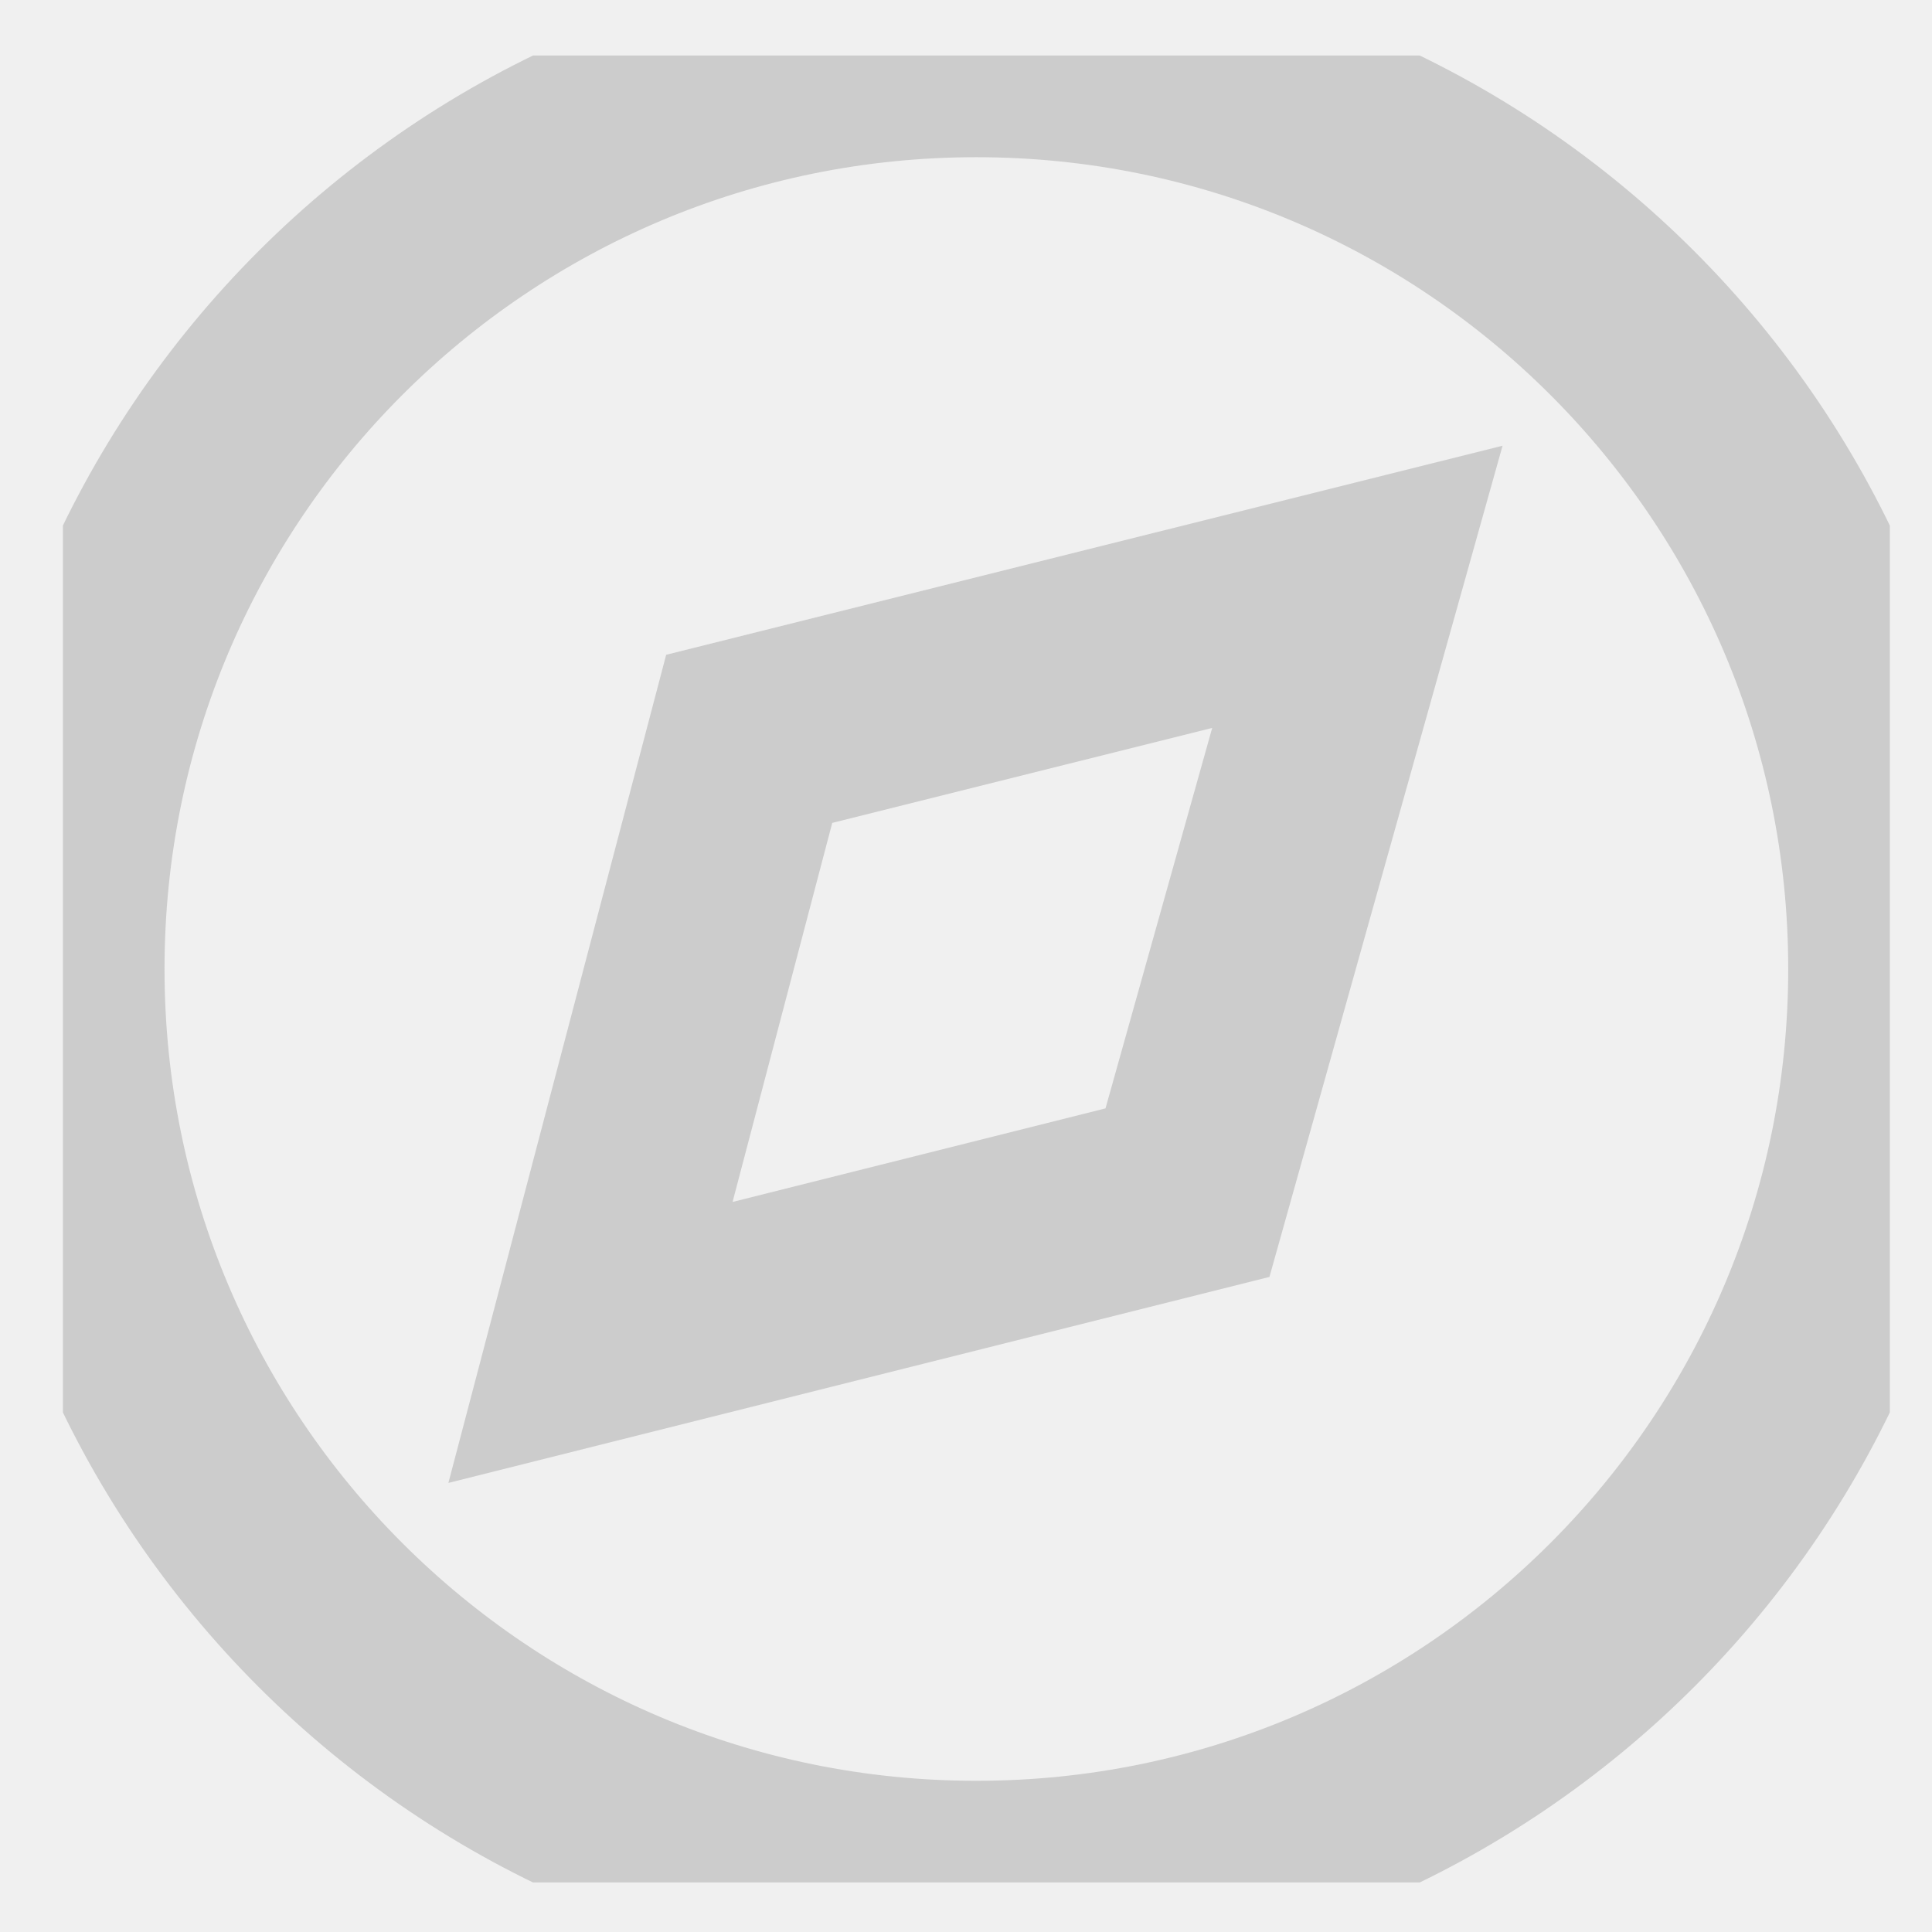
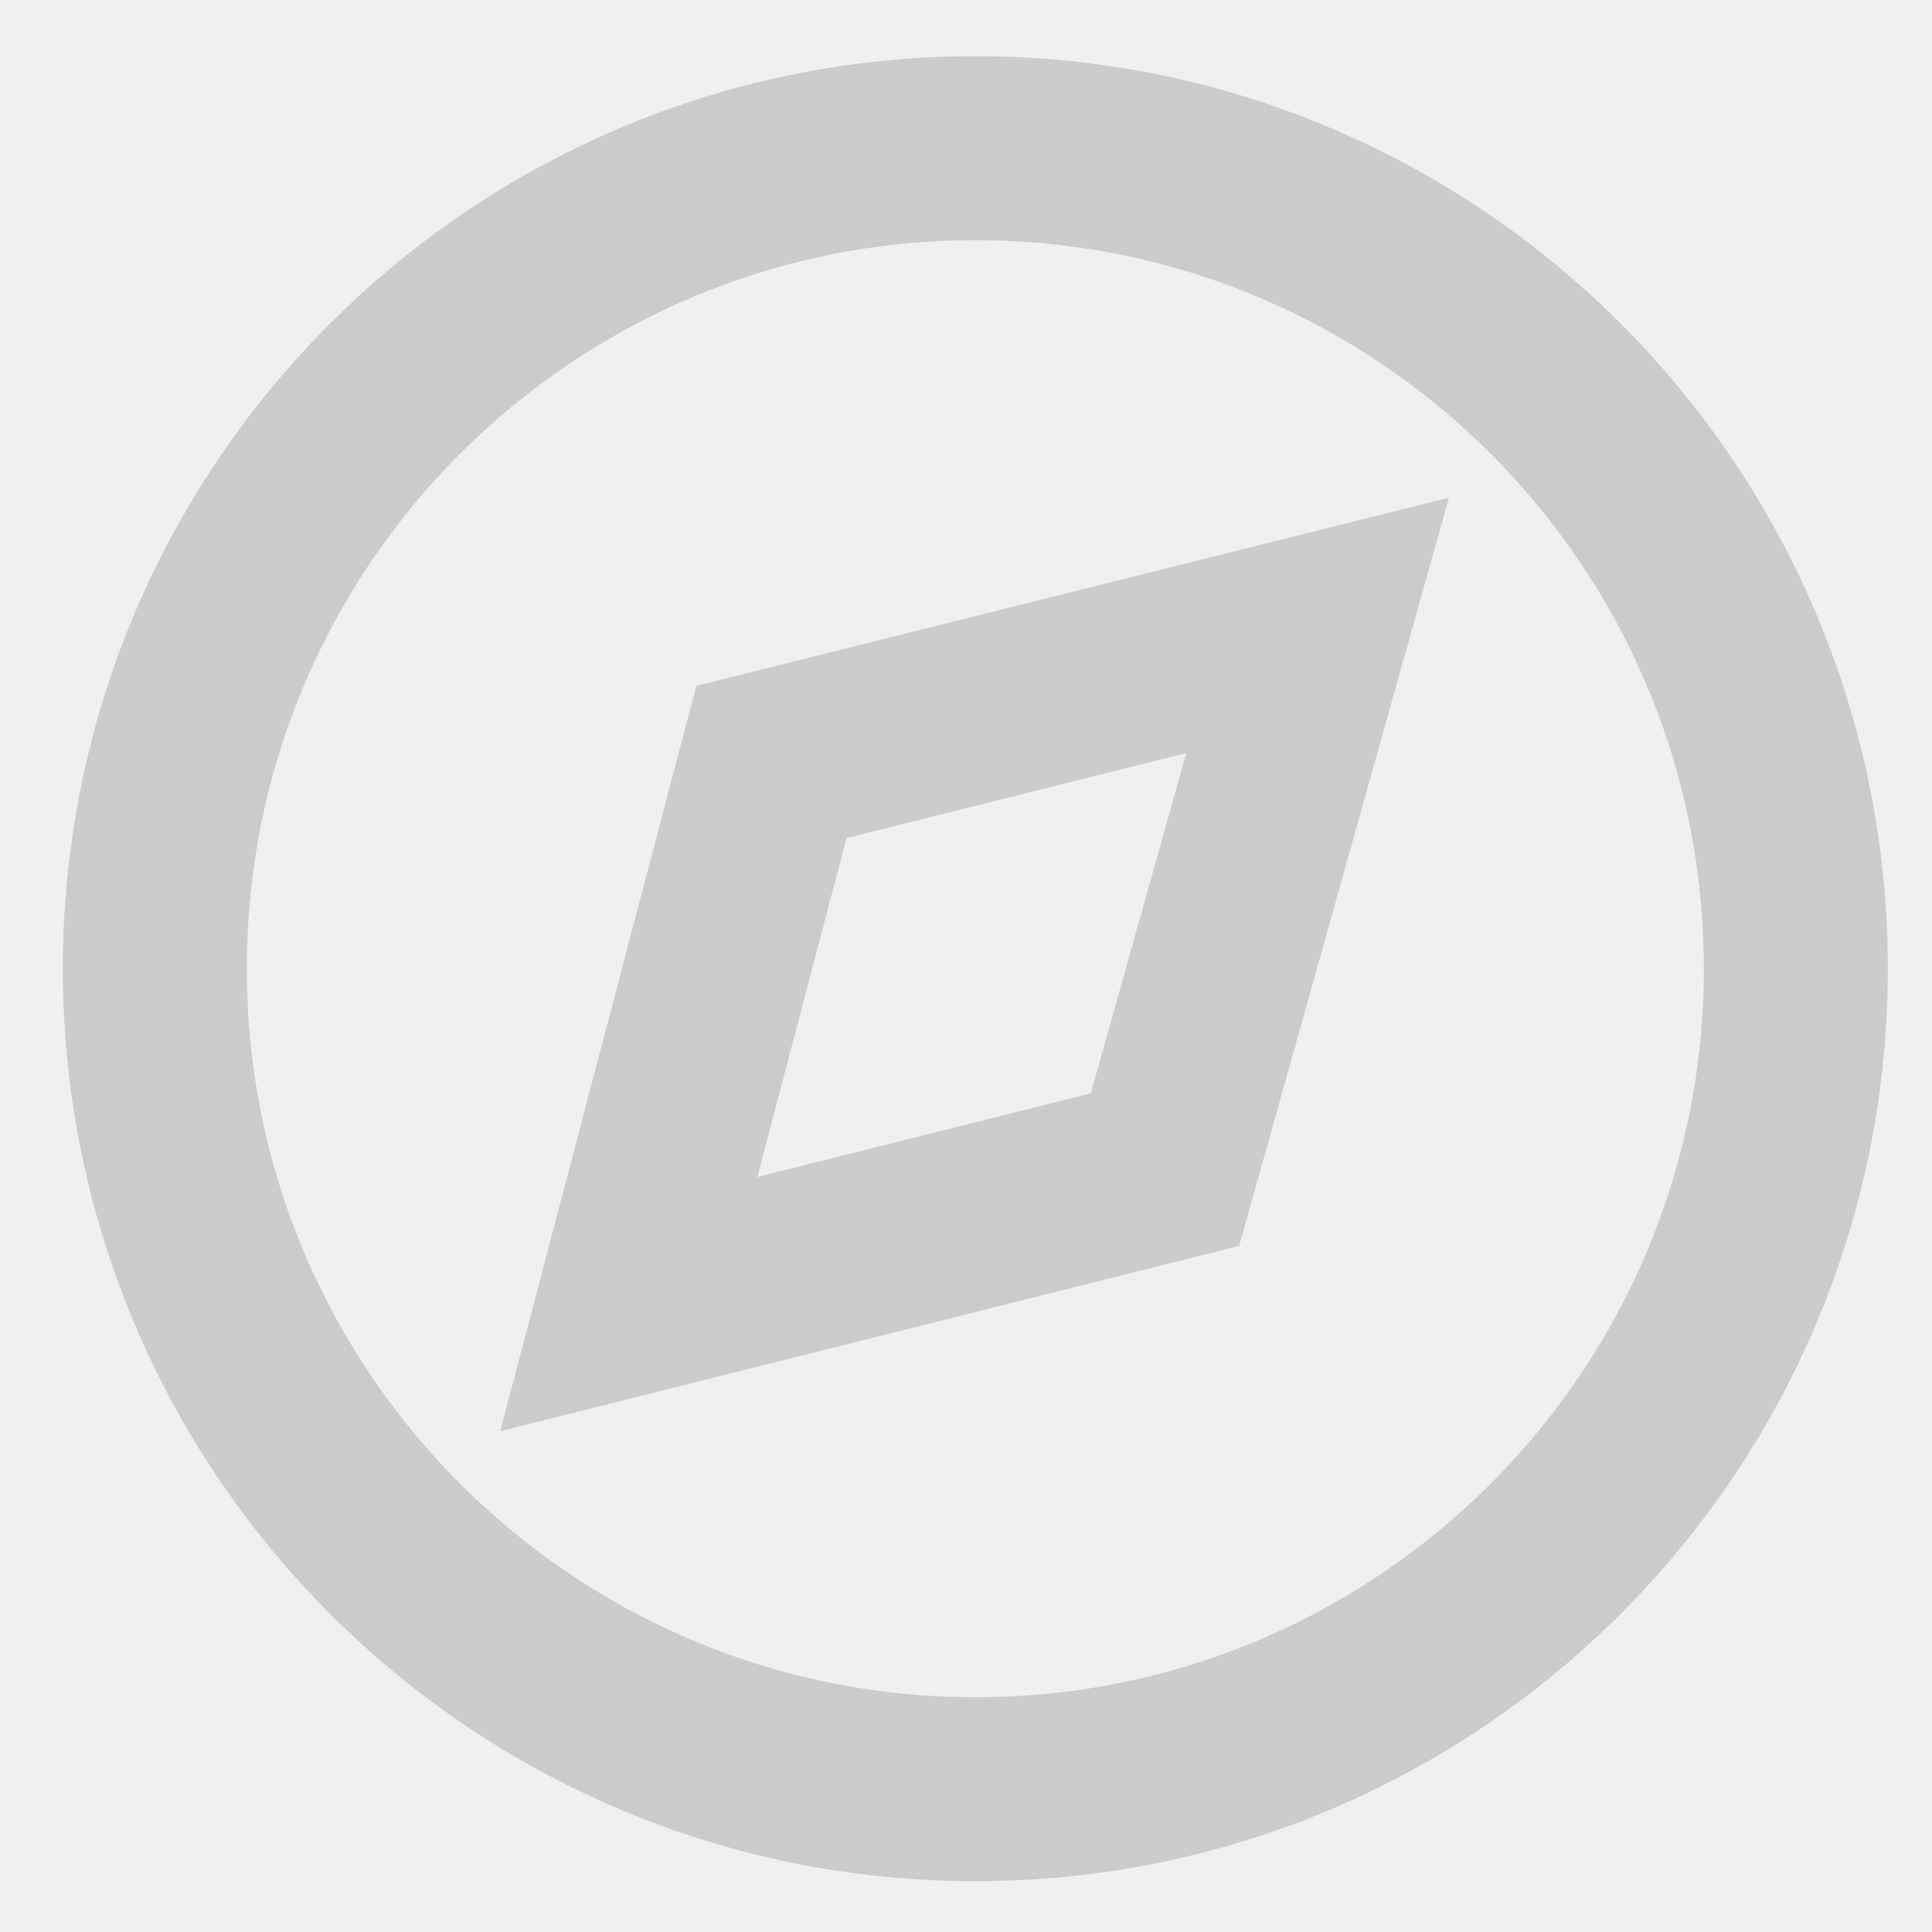
- <svg xmlns="http://www.w3.org/2000/svg" width="19" height="19" viewBox="0 0 19 19" fill="none">
+ <svg xmlns="http://www.w3.org/2000/svg" width="21" height="21" viewBox="0 0 21 21" fill="none">
  <g clip-path="url(#clip0_63_142)">
-     <path d="M11.678 11.729L5.807 13.202L7.368 7.266L13.349 5.771L11.678 11.729Z" stroke="#CCCCCC" stroke-width="2" />
-     <path d="M9.602 18.513C14.564 18.513 18.586 14.491 18.586 9.529C18.586 4.568 14.564 0.546 9.602 0.546C4.64 0.546 0.618 4.568 0.618 9.529C0.618 14.491 4.64 18.513 9.602 18.513Z" stroke="#CCCCCC" stroke-width="2" />
+     <path d="M12.663 12.713L6.835 14.175L8.385 8.282L14.322 6.797L12.663 12.713Z" stroke="#CCCCCC" stroke-width="2" />
+     <path d="M10.602 19.448C15.528 19.448 19.52 15.455 19.52 10.529C19.52 5.604 15.528 1.611 10.602 1.611C5.676 1.611 1.683 5.604 1.683 10.529C1.683 15.455 5.676 19.448 10.602 19.448Z" stroke="#CCCCCC" stroke-width="2" />
  </g>
  <defs>
    <clipPath id="clip0_63_142">
-       <rect width="17.967" height="17.967" fill="white" transform="translate(0.618347 0.545654)" />
+       <rect width="20" height="20" fill="white" transform="translate(0.60202 0.529053)" />
    </clipPath>
  </defs>
</svg>
